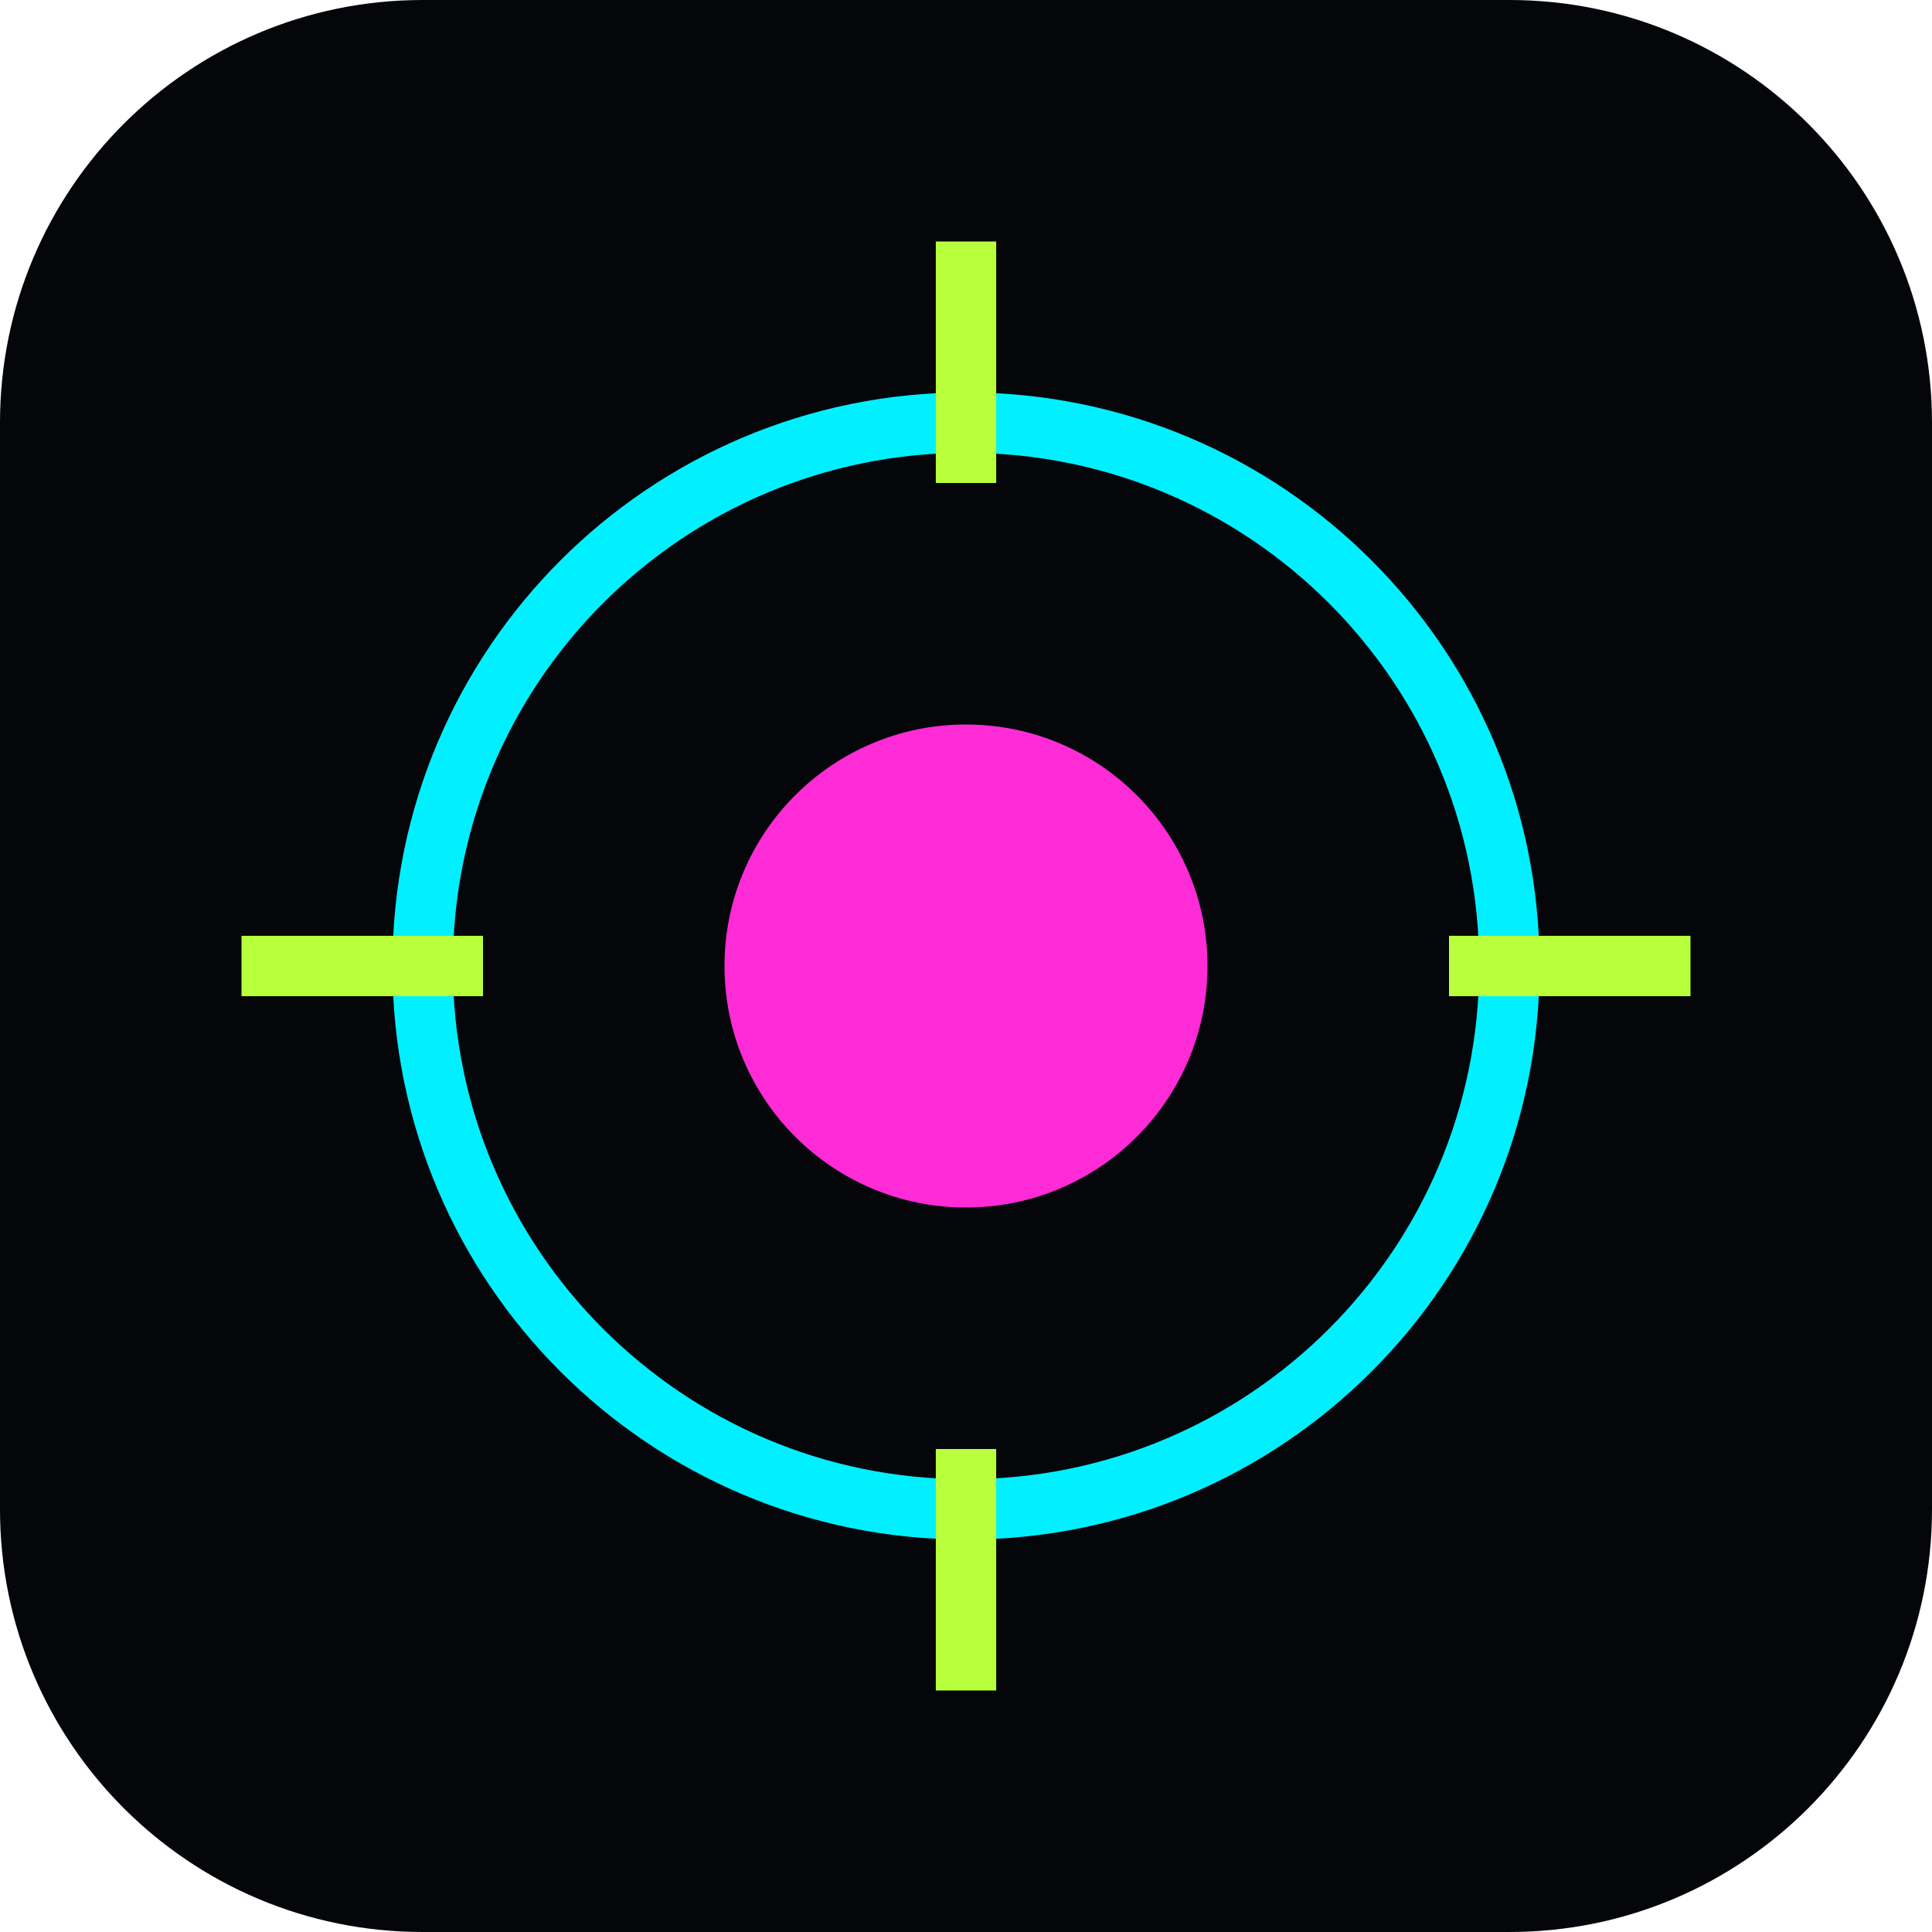
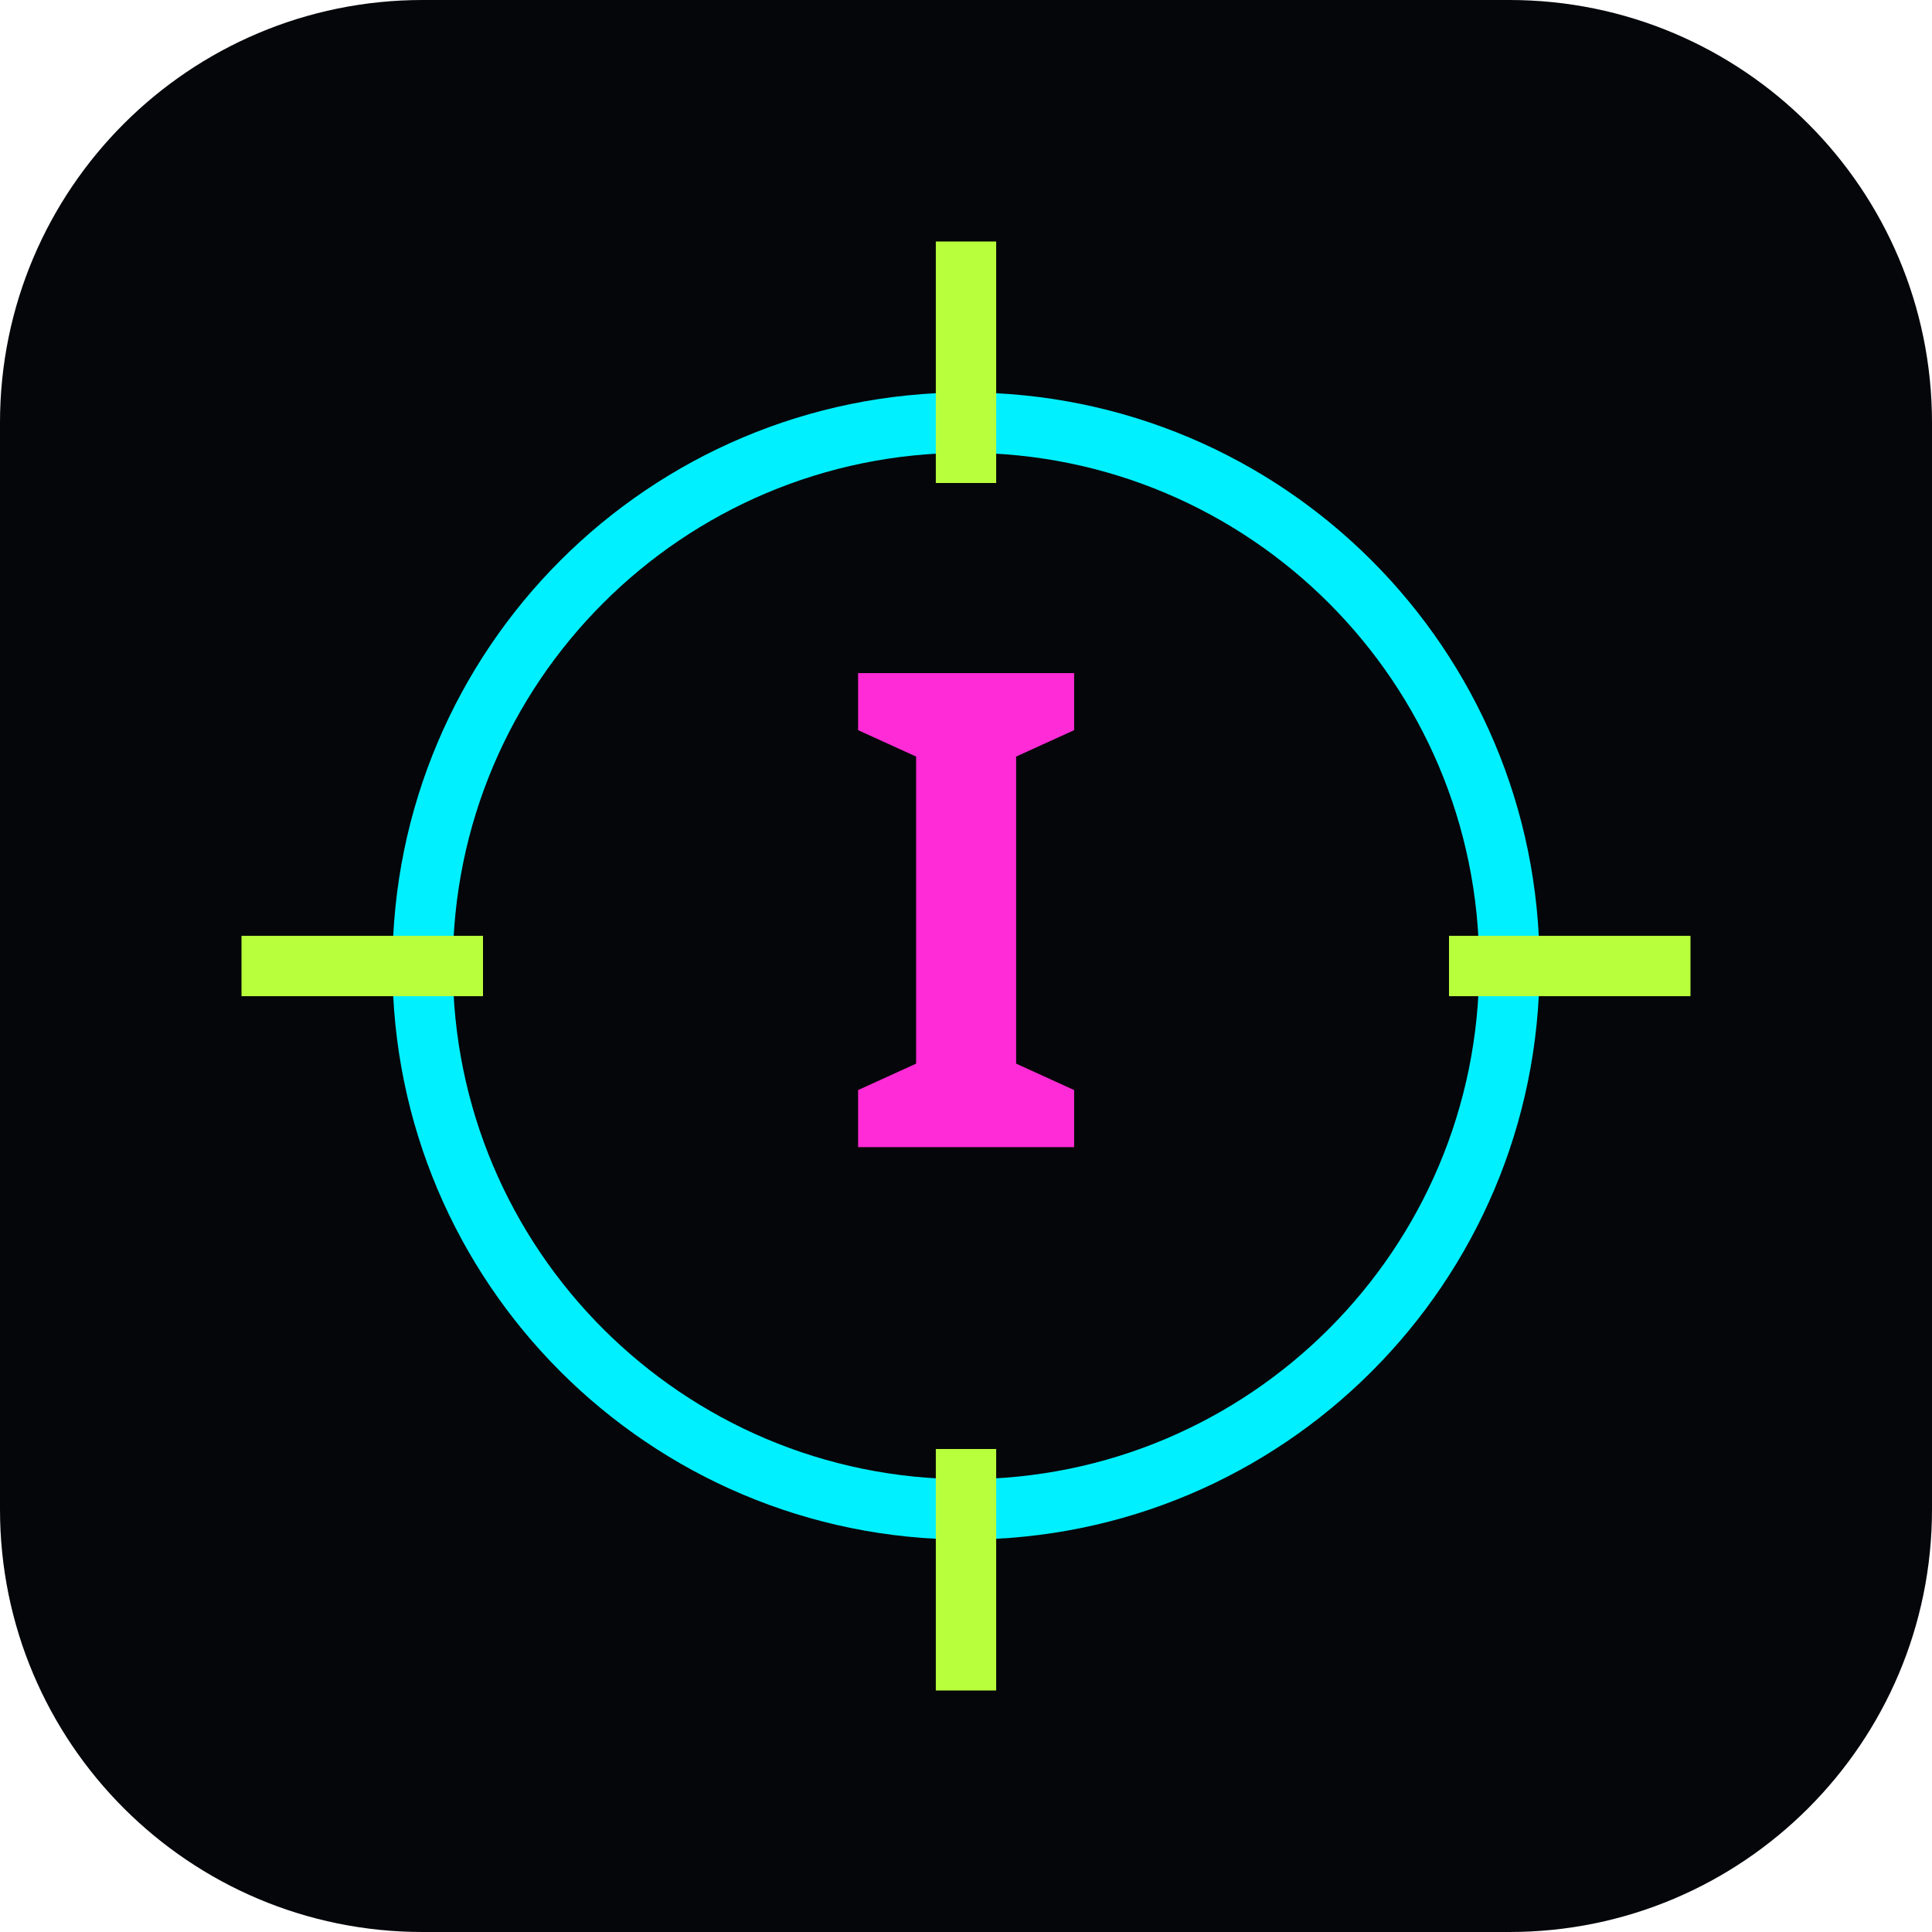
<svg xmlns="http://www.w3.org/2000/svg" viewBox="0 0 64 64" fill="none">
  <rect width="64" height="64" rx="14" fill="#05060a" />
  <circle cx="32" cy="32" r="18" stroke="#00f0ff" stroke-width="2" />
-   <circle cx="32" cy="32" r="8" fill="#ff2bd6" />
+   <text x="32" y="38" text-anchor="middle" fill="#ff2bd6" font-family="system-ui,sans-serif" font-size="22" font-weight="800">I</text>
  <path d="M32 8v8M32 48v8M8 32h8M48 32h8" stroke="#b8ff3c" stroke-width="2" />
</svg>
